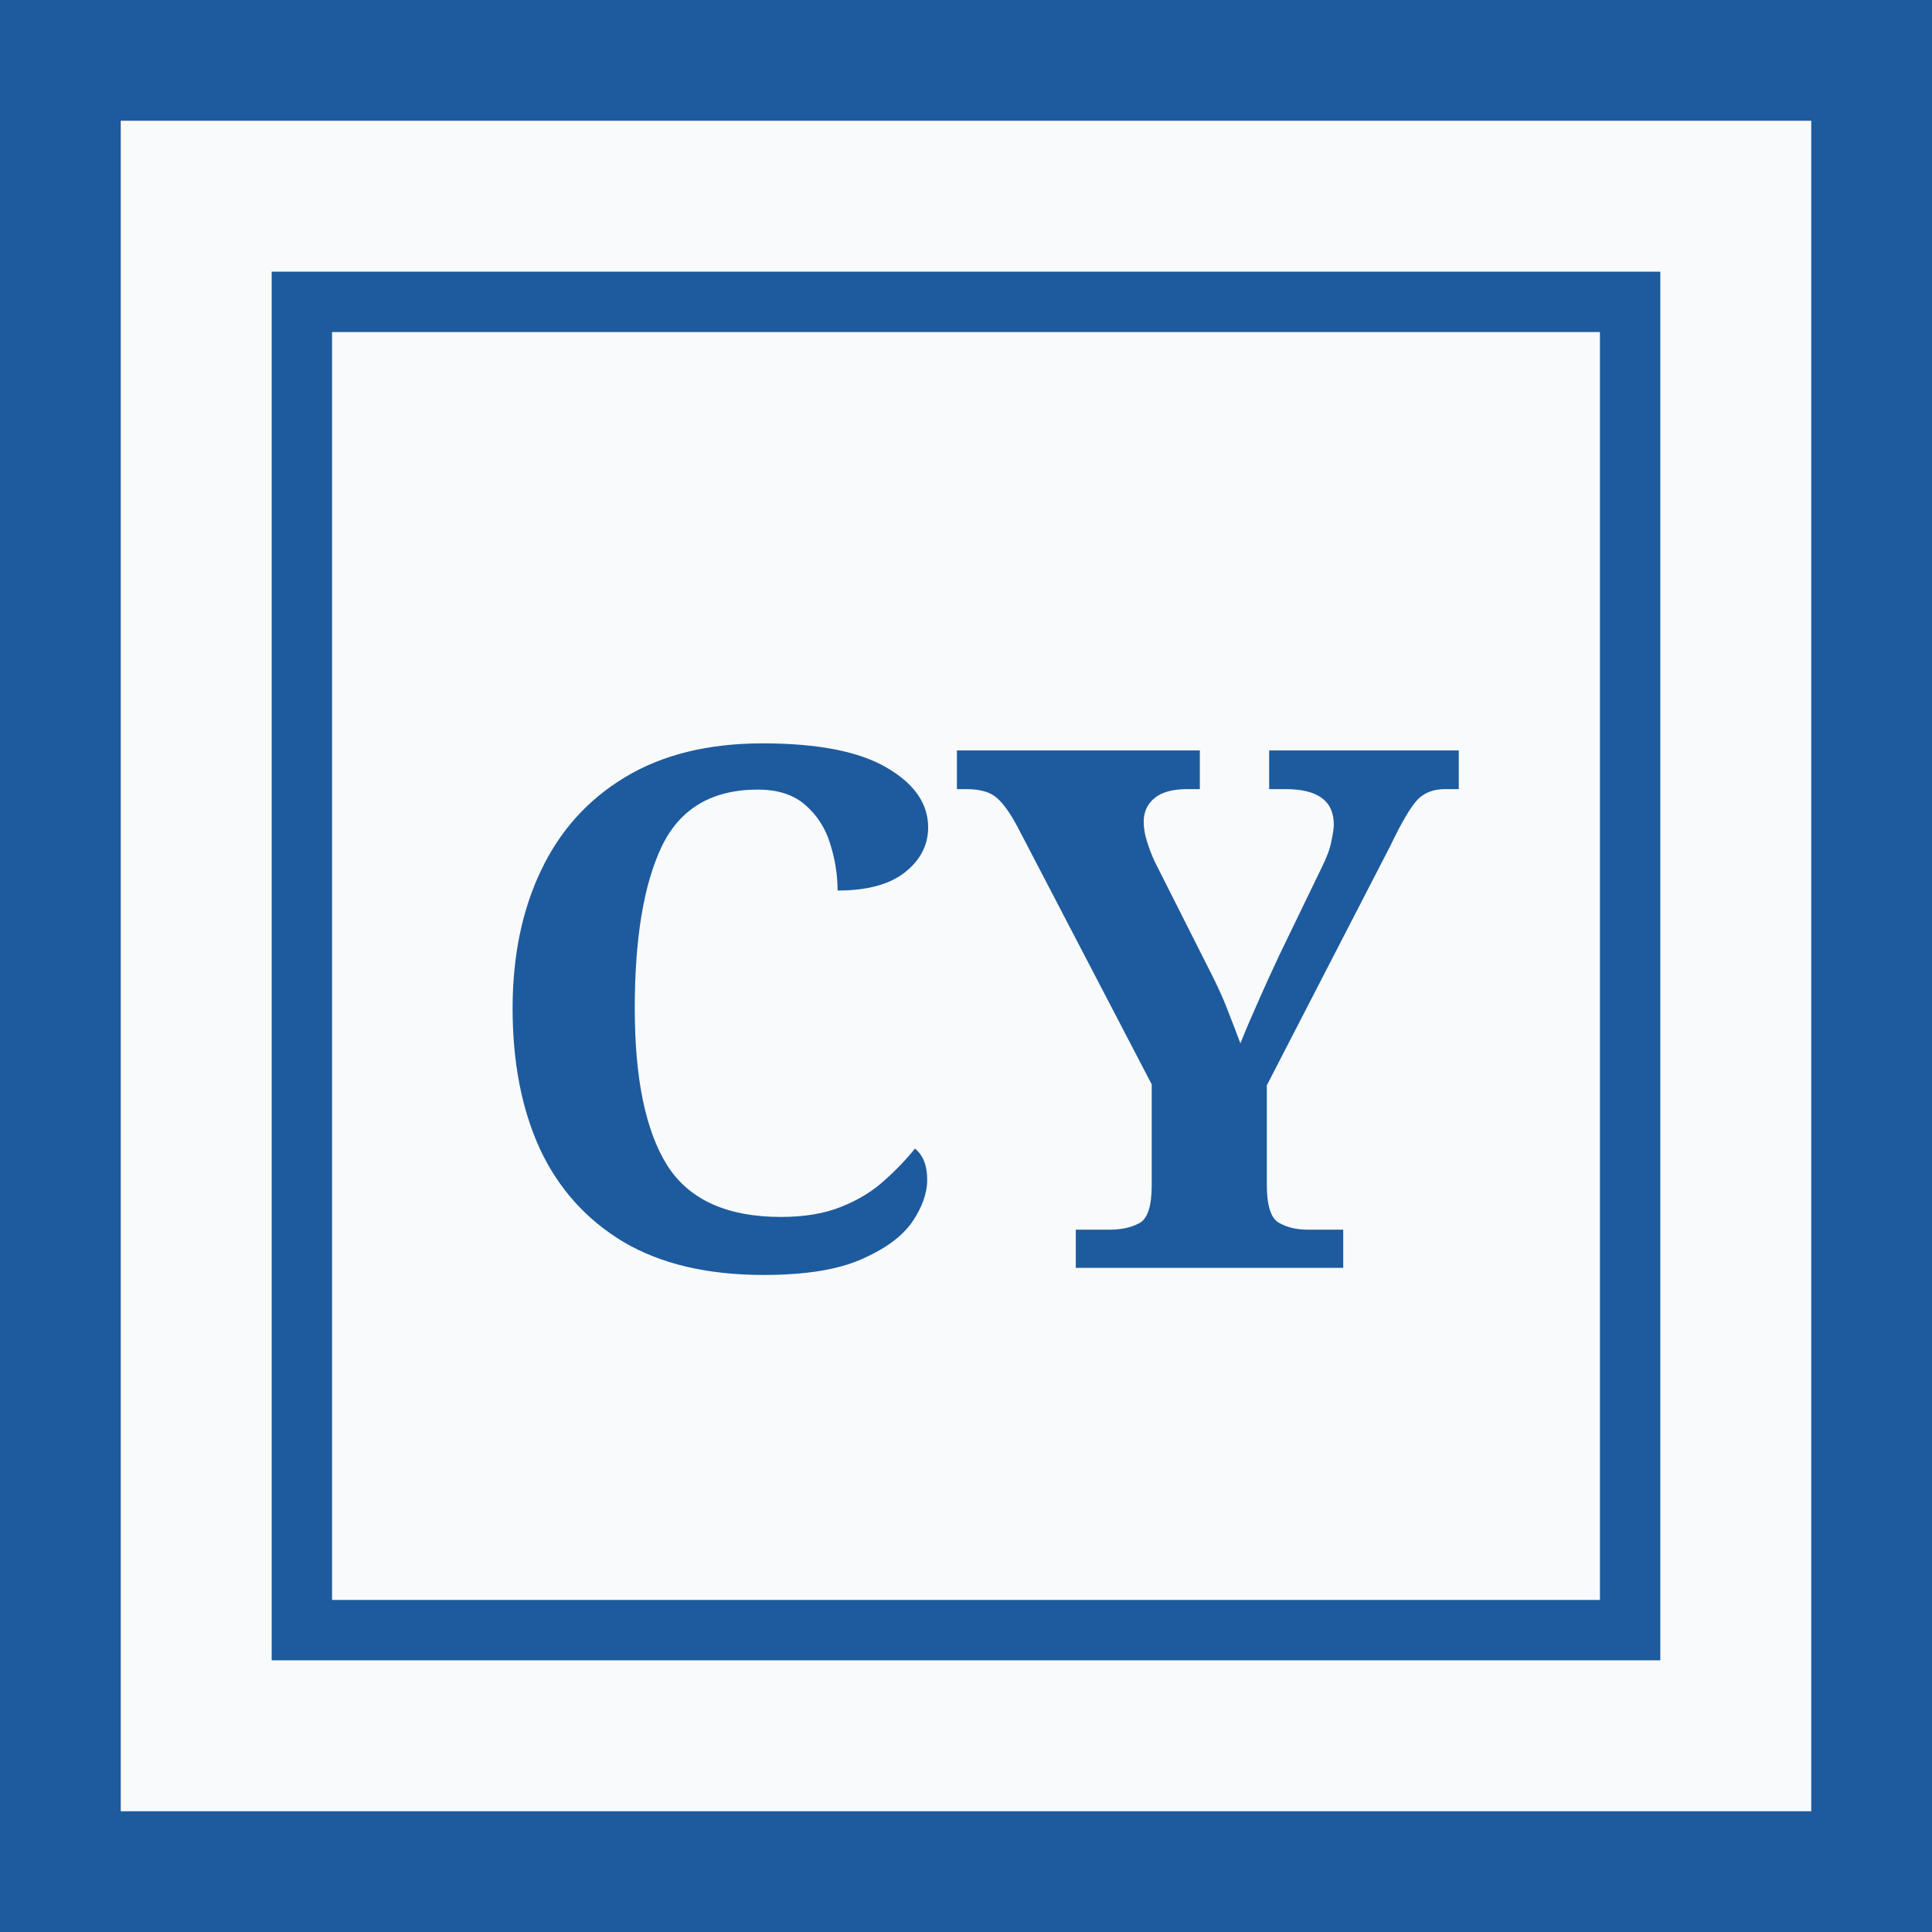
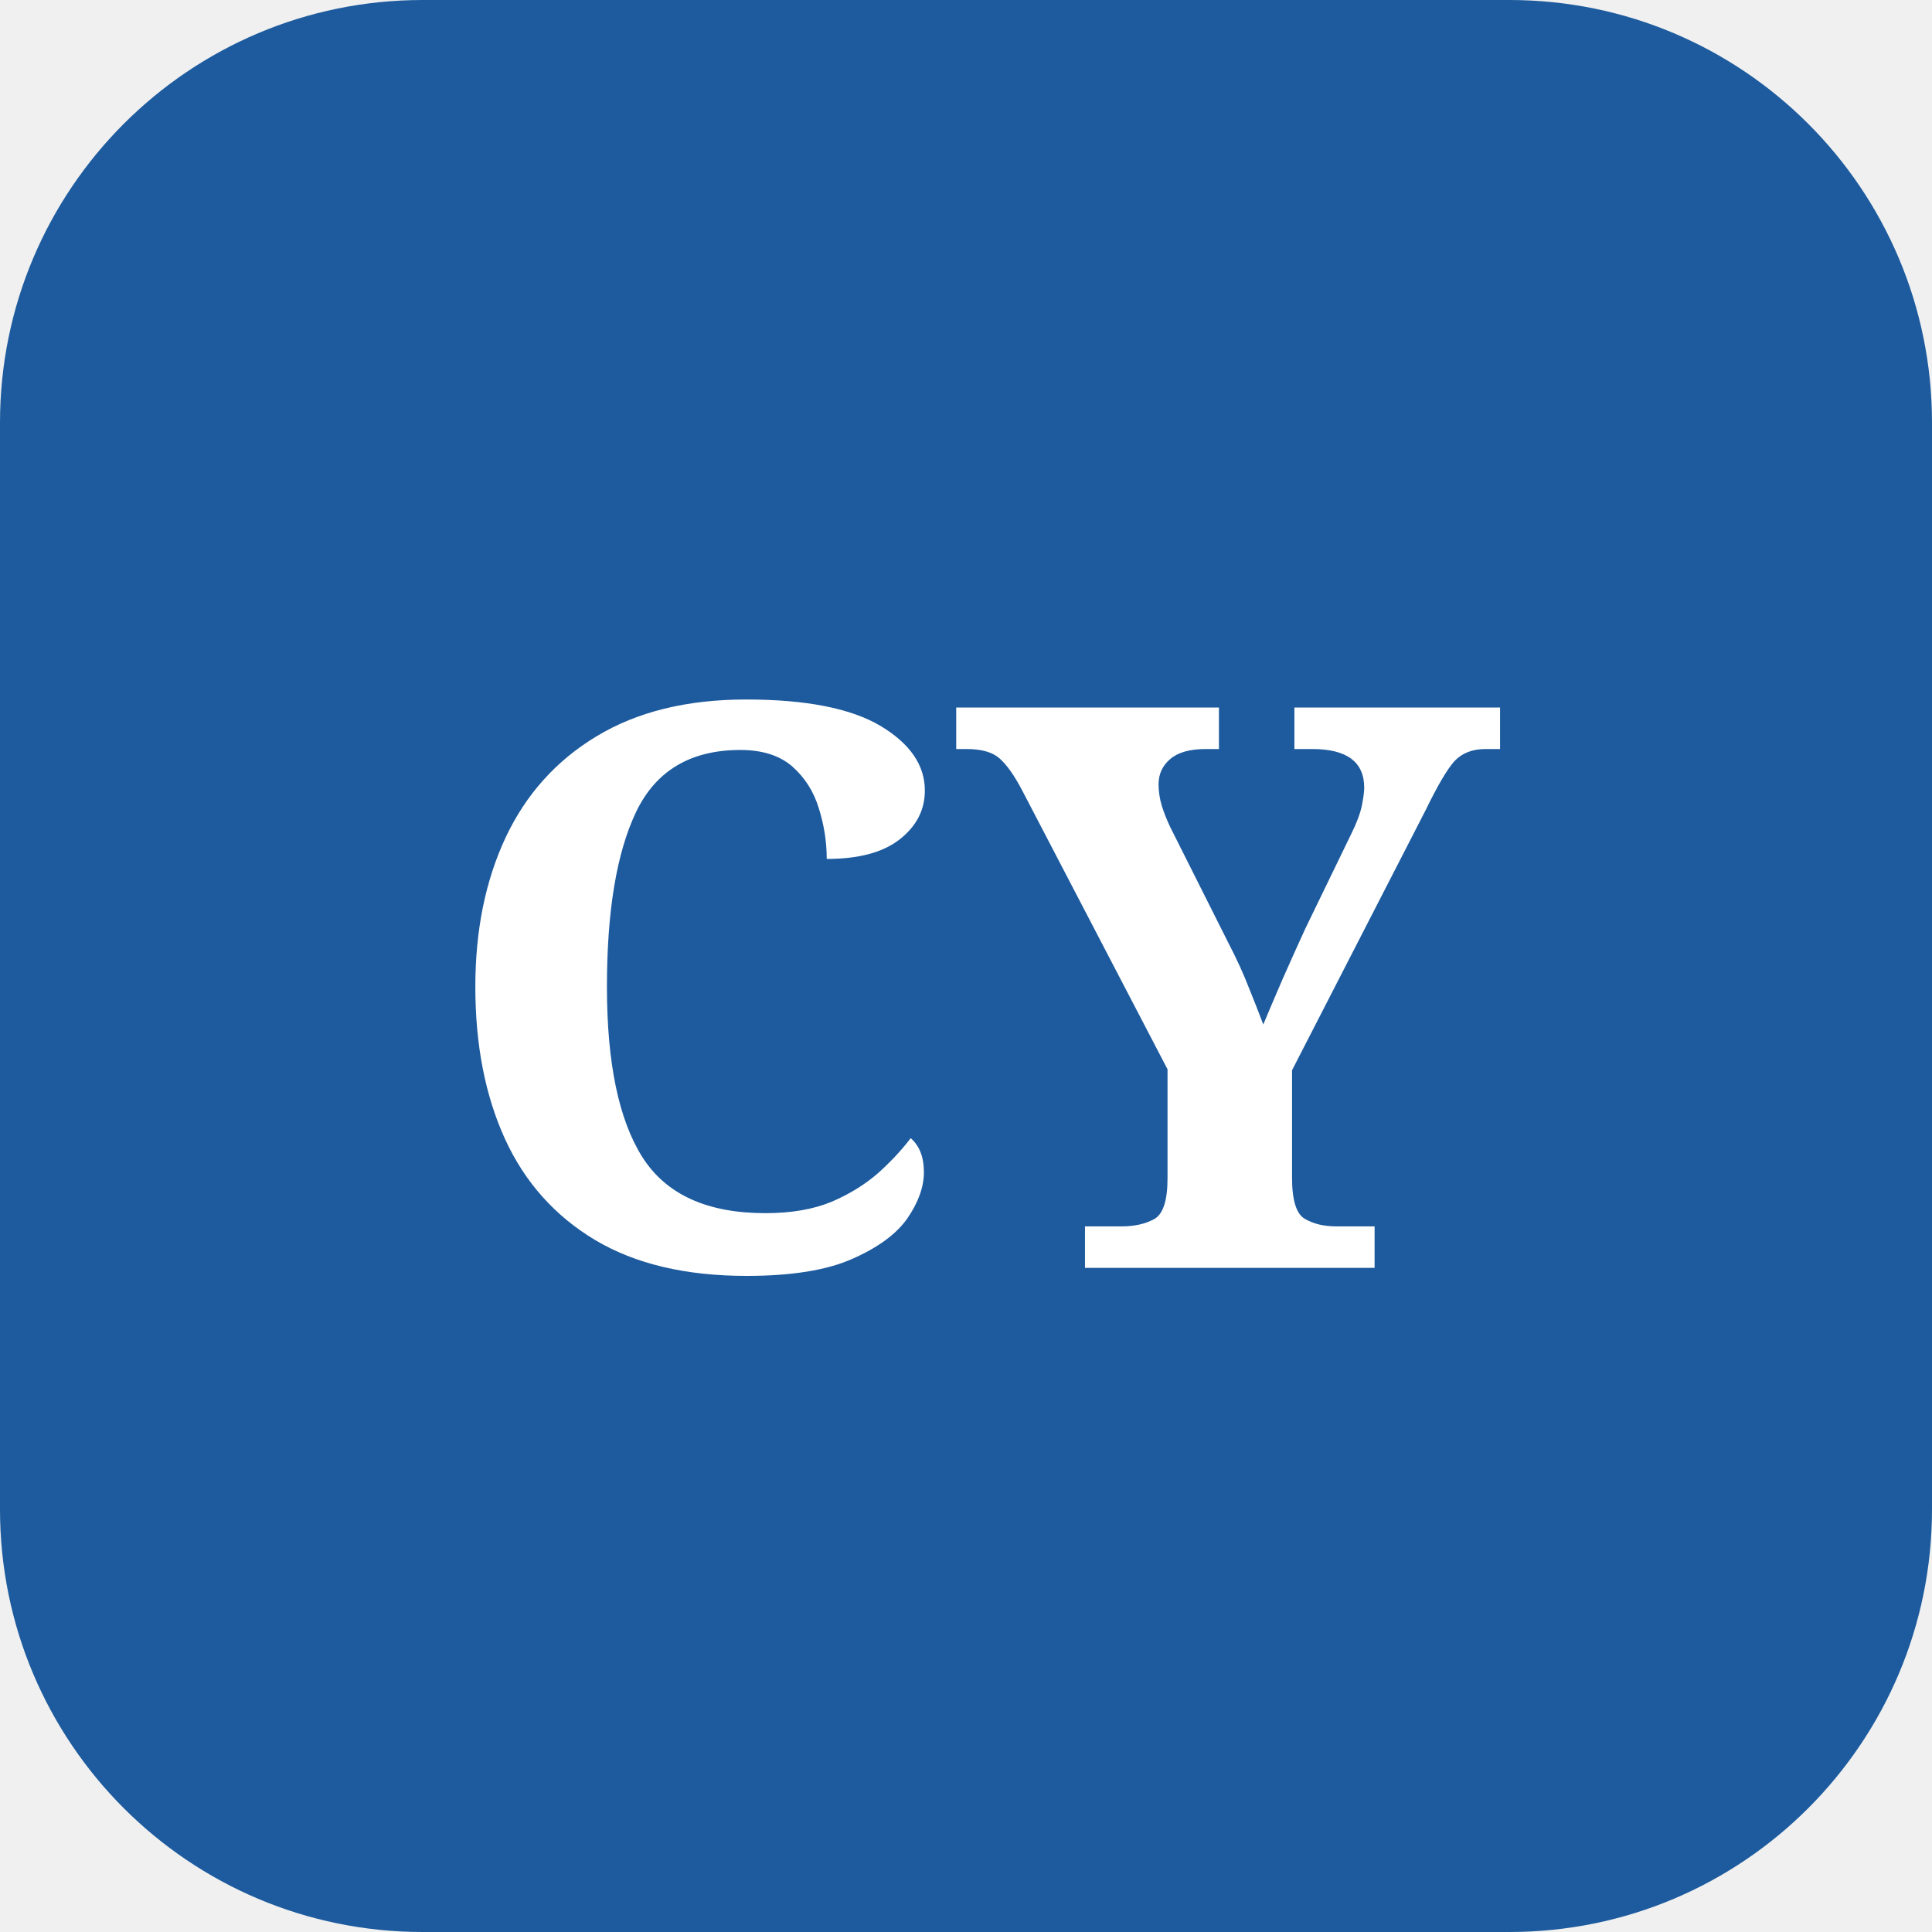
<svg xmlns="http://www.w3.org/2000/svg" viewBox="0 0 64 64">
-   <rect x="2" y="2" width="60" height="60" fill="#f9fafb" stroke="#1d5b9e" stroke-width="4" />
-   <rect x="10" y="10" width="44" height="44" fill="none" stroke="#1d5b9e" stroke-width="2" />
-   <text x="32" y="42" font-family="Georgia,serif" font-size="24" font-weight="700" text-anchor="middle" fill="#1d5b9e">CY</text>
+   <rect width="64" height="64" rx="14" fill="#1d5b9e" />
+   <text x="32" y="42" font-family="Georgia,serif" font-size="26" font-weight="700" text-anchor="middle" fill="#ffffff">CY</text>
</svg>
